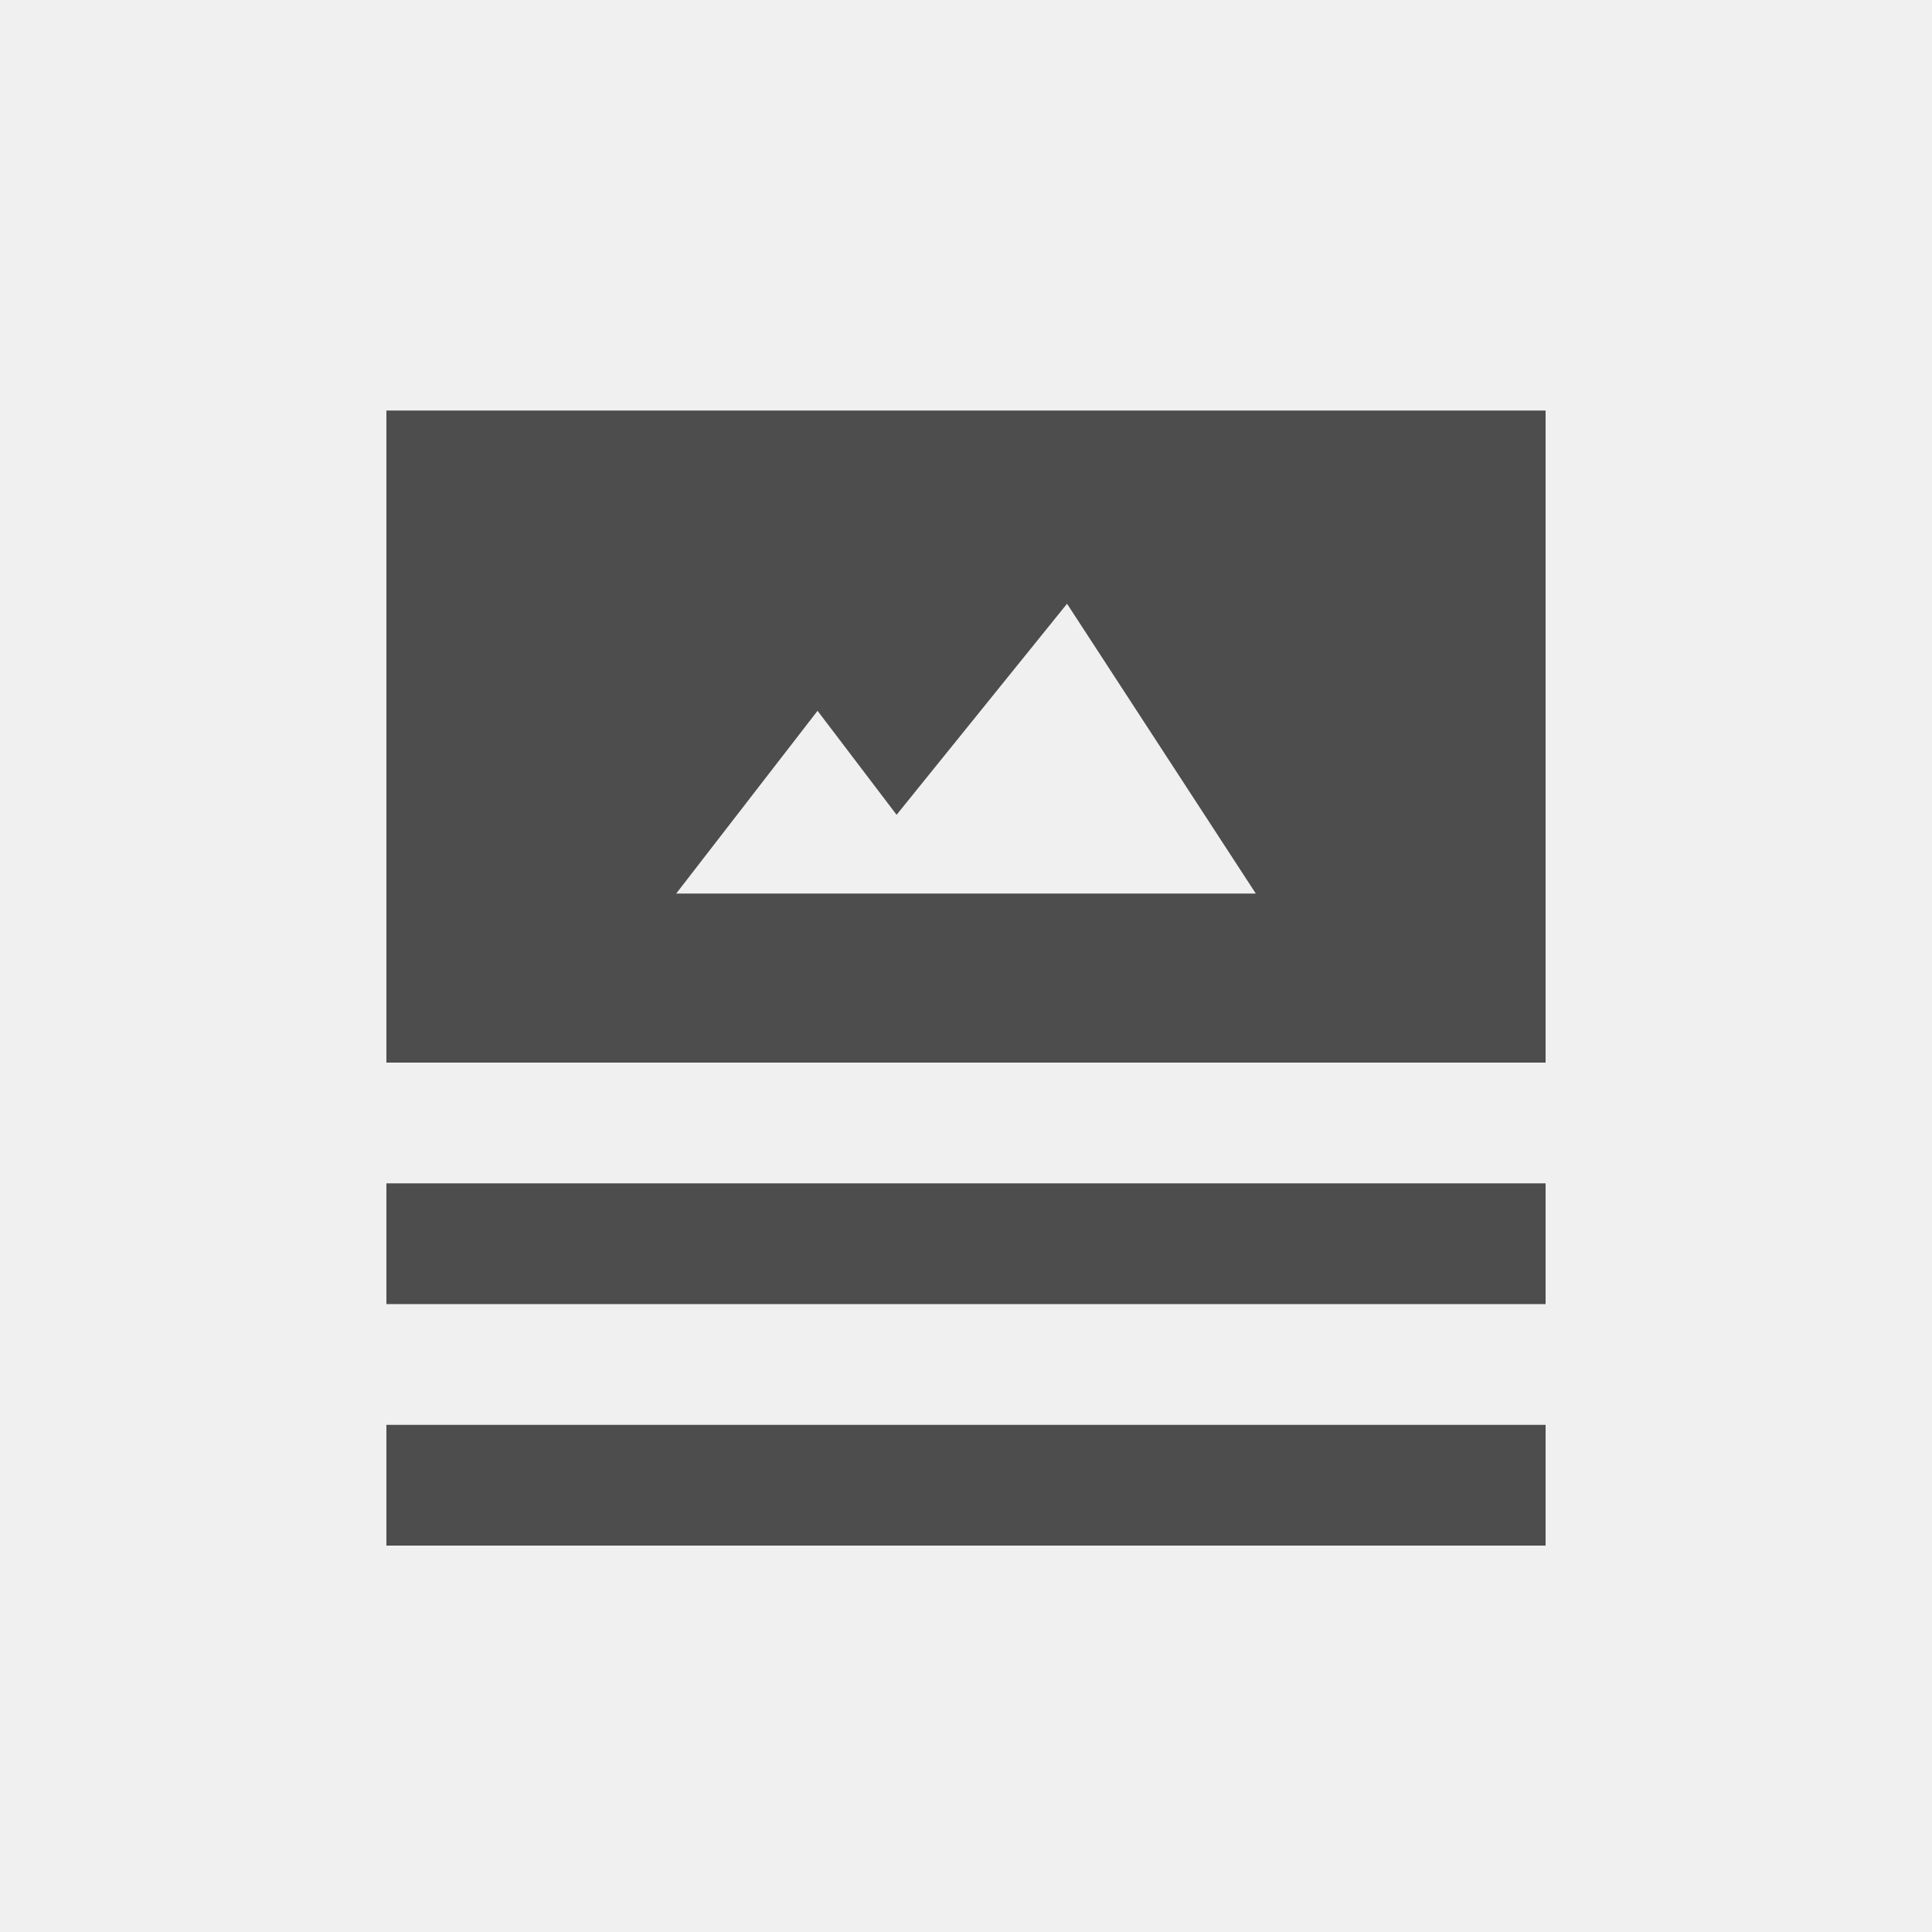
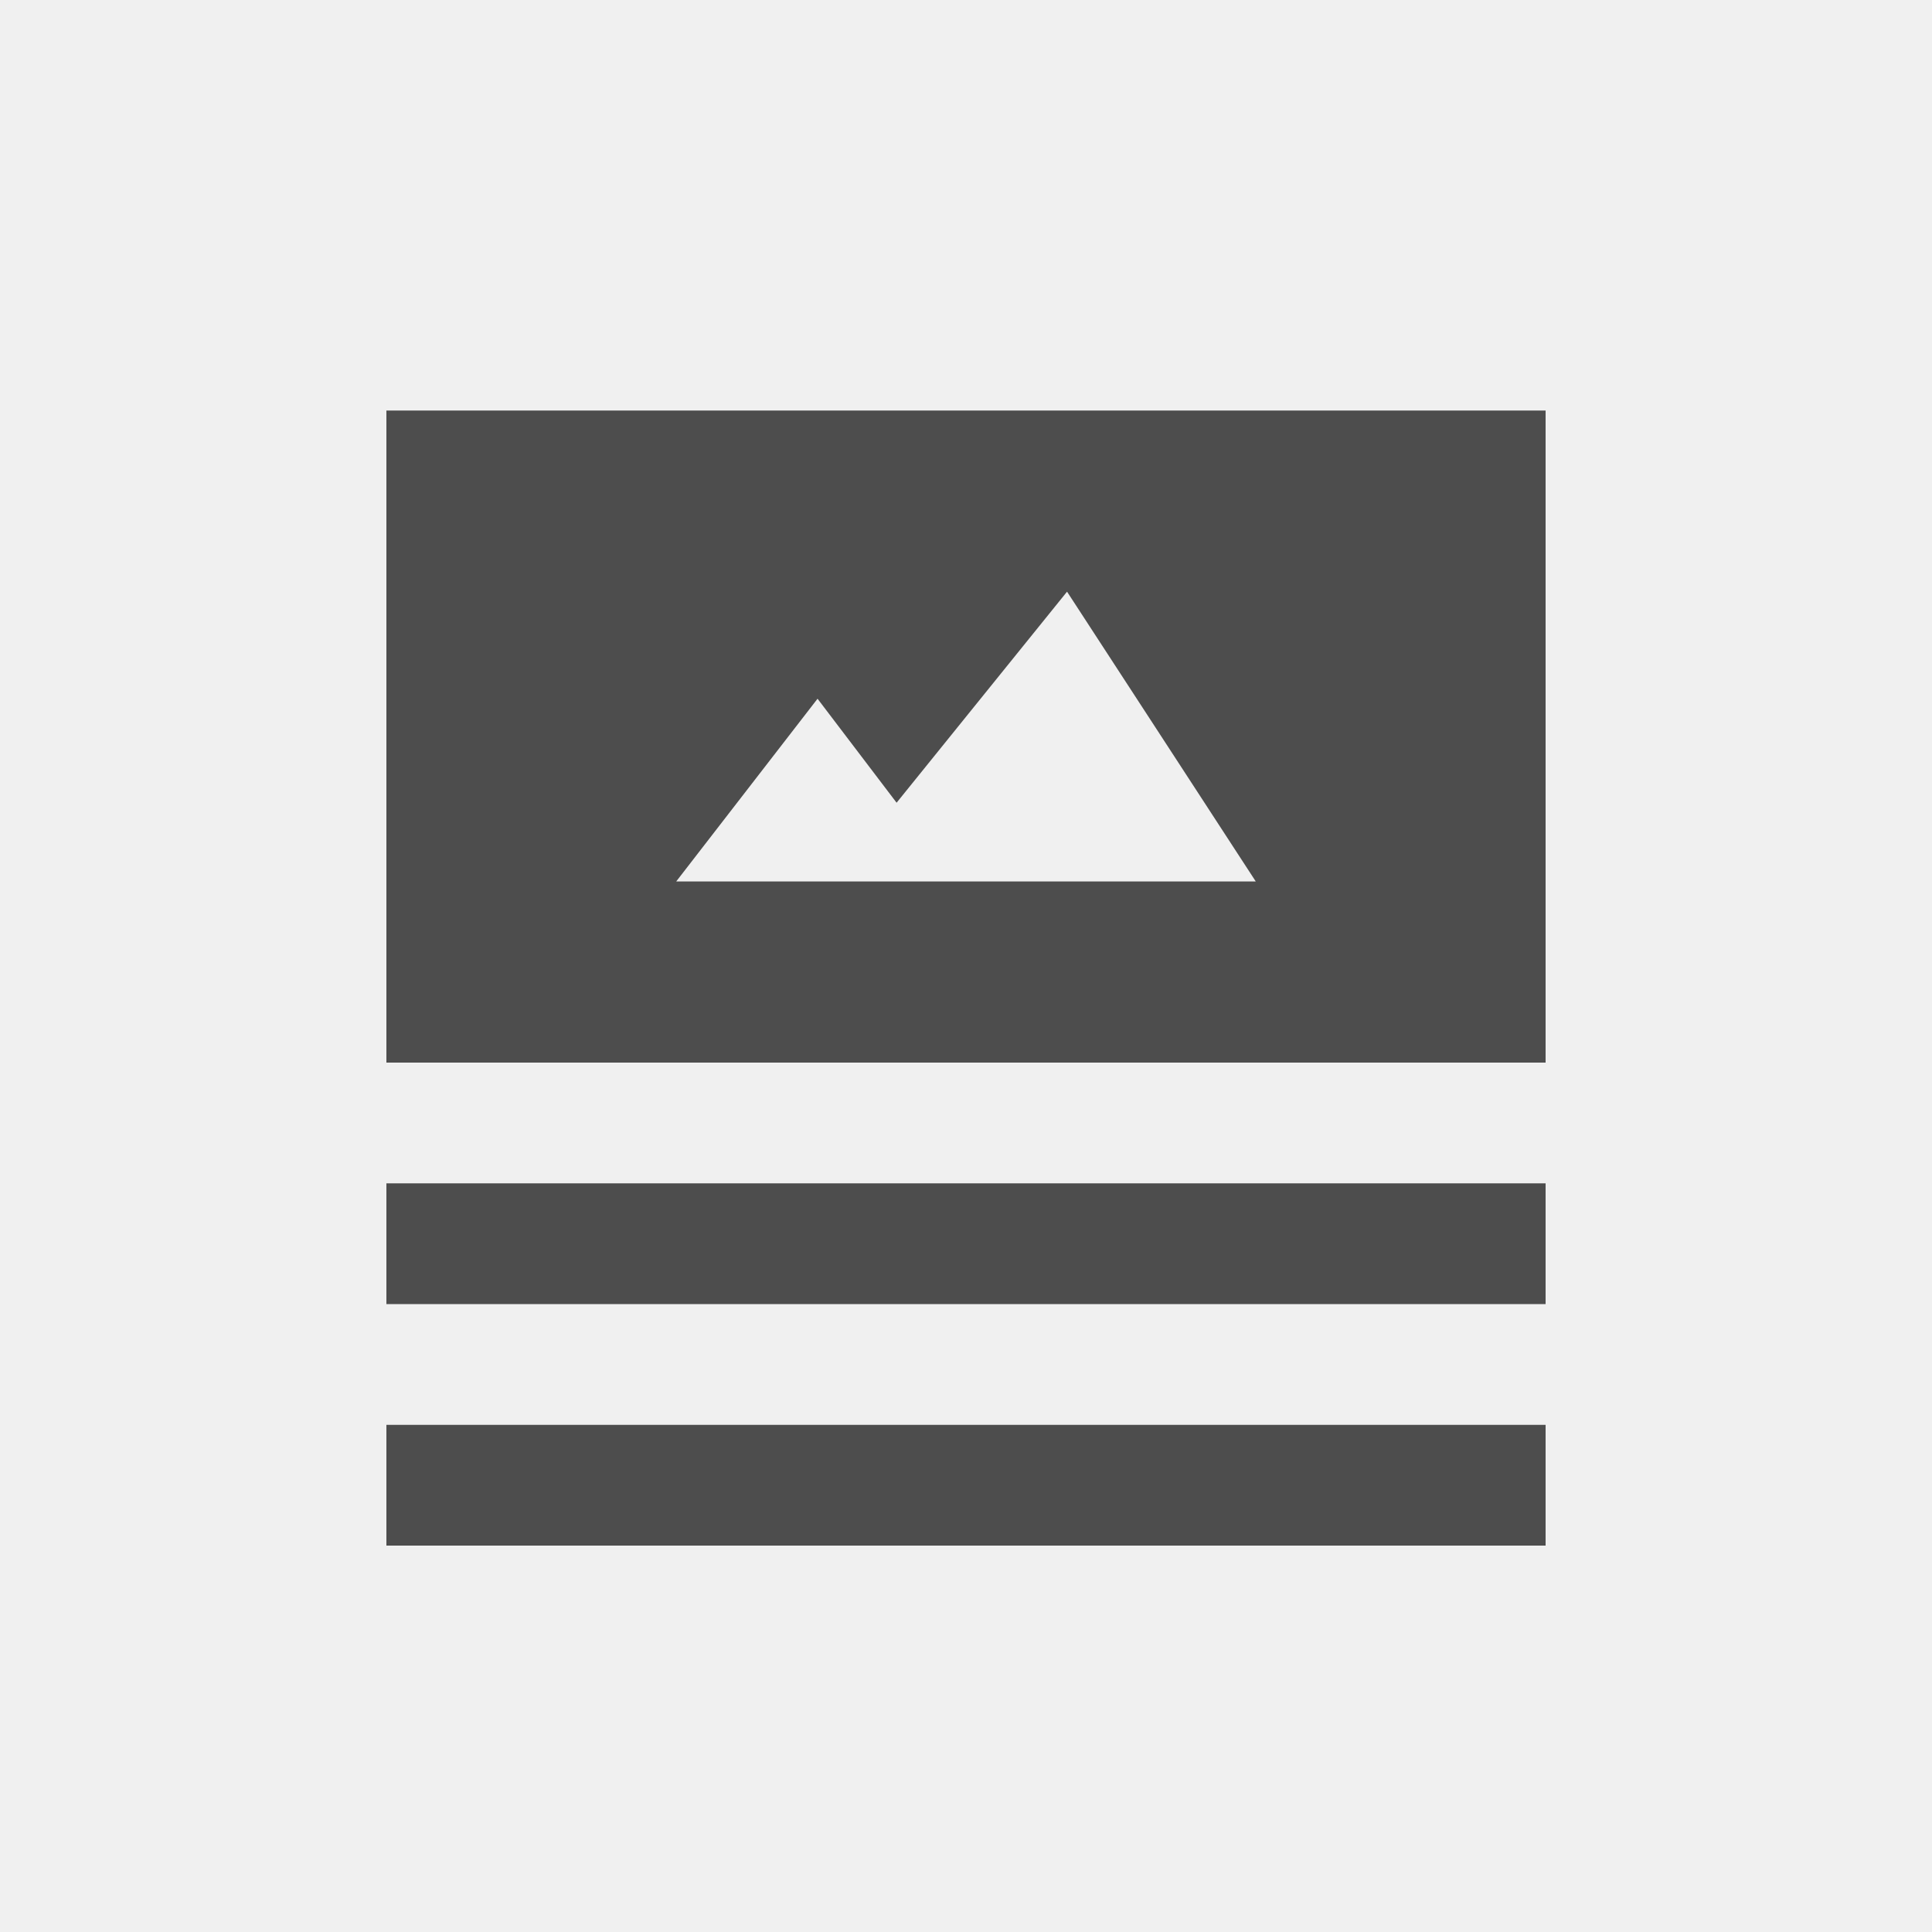
<svg xmlns="http://www.w3.org/2000/svg" width="80" height="80" viewBox="0 0 80 80">
  <g transform="translate(-1 -1)">
    <rect width="80" height="80" transform="translate(1 1)" fill="#f0f0f0" />
    <rect width="48" height="5" transform="translate(17 50)" fill="#4d4d4d" />
    <rect width="48" height="5" transform="translate(17 60)" fill="#4d4d4d" />
    <g transform="translate(-1 -2.922)">
      <path d="M47-1V26H-1V-1Z" transform="translate(19 21.922)" fill="#4d4d4d" />
-       <path d="M1796.956-412.444l5.853-7.567,3.273,4.306,7.058-8.739,7.816,12Z" transform="translate(-1766.956 453.366)" fill="#f0f0f0" />
+       <path d="M1796.956-412.444l5.853-7.567,3.273,4.306,7.058-8.739,7.815,12Z" transform="translate(-1766.956 452.866)" fill="#f0f0f0" />
    </g>
  </g>
</svg>
